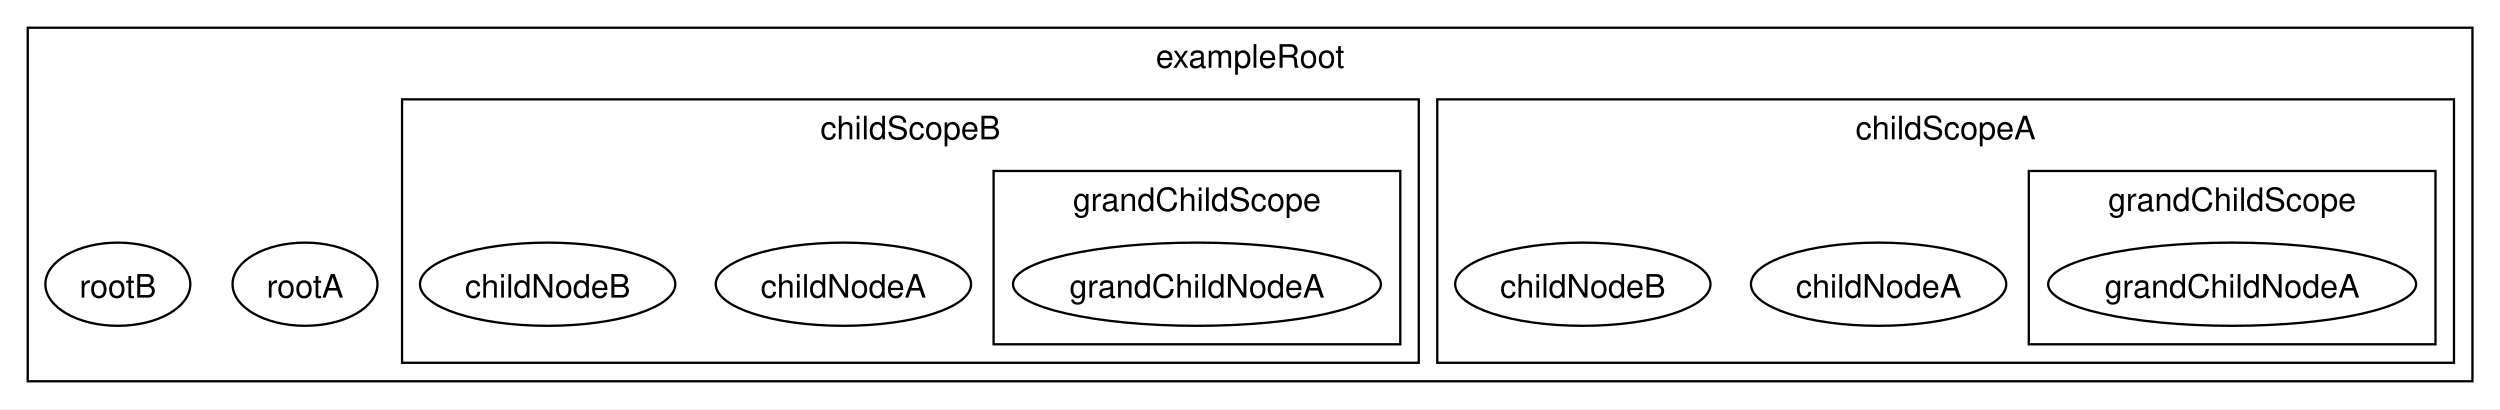
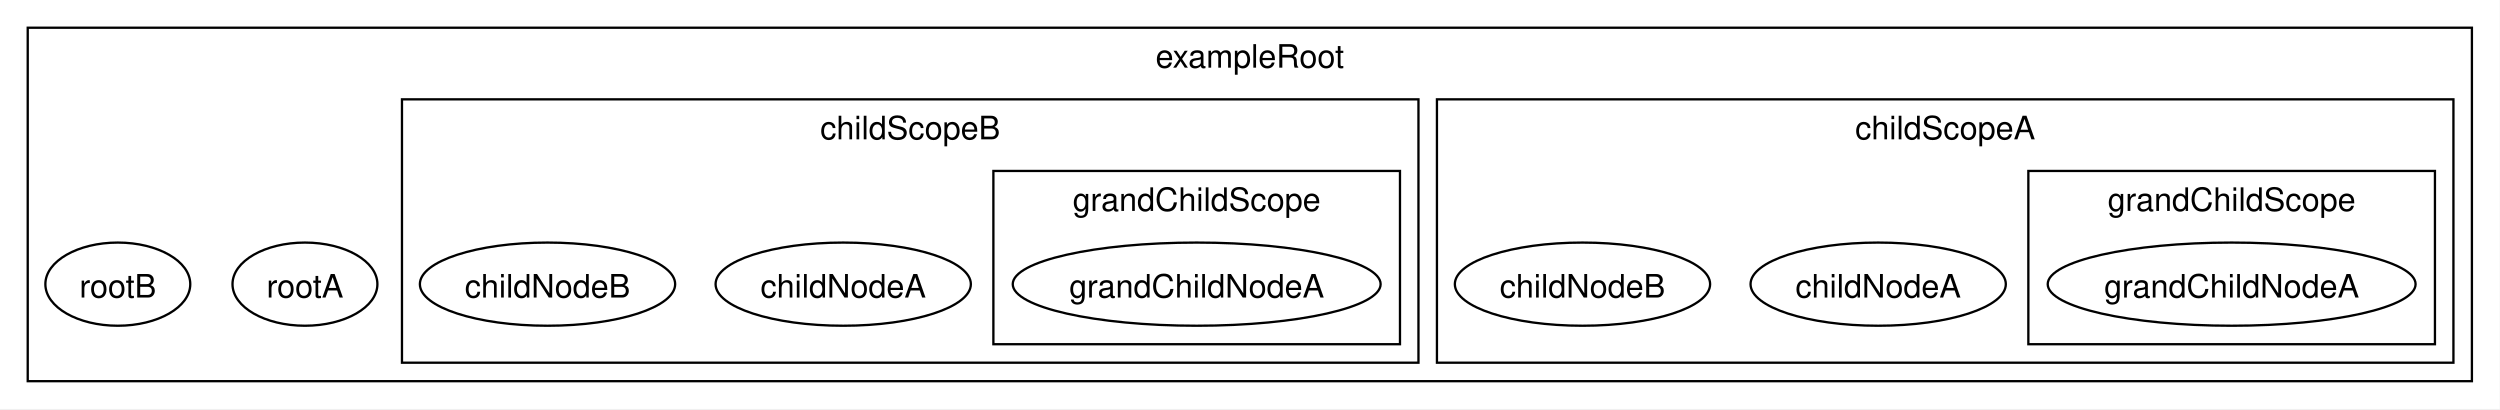
- <svg xmlns="http://www.w3.org/2000/svg" width="4508pt" height="738pt" viewBox="0.00 0.00 4508 738">
-   <g id="graph0" class="graph" transform="scale(4.16667 4.16667) rotate(0) translate(4 173)">
+ <svg xmlns="http://www.w3.org/2000/svg" width="1503pt" height="246pt" viewBox="0.00 0.00 1503 246">
+   <g id="graph0" class="graph" transform="scale(1.38889 1.38889) rotate(0) translate(4 173)">
    <polygon fill="white" stroke="none" points="-4,4 -4,-173 1078,-173 1078,4 -4,4" />
    <g id="clust1" class="cluster">
      <polygon fill="none" stroke="black" points="8,-8 8,-161 1066,-161 1066,-8 8,-8" />
      <text text-anchor="middle" x="537" y="-143.7" font-family="Helvetica,Arial,sans-serif" font-size="14.00">exampleRoot</text>
    </g>
    <g id="clust2" class="cluster">
      <polygon fill="none" stroke="black" points="618,-16 618,-130 1058,-130 1058,-16 618,-16" />
      <text text-anchor="middle" x="838" y="-112.7" font-family="Helvetica,Arial,sans-serif" font-size="14.00">childScopeA</text>
    </g>
    <g id="clust3" class="cluster">
      <polygon fill="none" stroke="black" points="874,-24 874,-99 1050,-99 1050,-24 874,-24" />
      <text text-anchor="middle" x="962" y="-81.7" font-family="Helvetica,Arial,sans-serif" font-size="14.00">grandChildScope</text>
    </g>
    <g id="clust4" class="cluster">
      <polygon fill="none" stroke="black" points="170,-16 170,-130 610,-130 610,-16 170,-16" />
      <text text-anchor="middle" x="390" y="-112.7" font-family="Helvetica,Arial,sans-serif" font-size="14.00">childScopeB</text>
    </g>
    <g id="clust5" class="cluster">
      <polygon fill="none" stroke="black" points="426,-24 426,-99 602,-99 602,-24 426,-24" />
      <text text-anchor="middle" x="514" y="-81.7" font-family="Helvetica,Arial,sans-serif" font-size="14.00">grandChildScope</text>
    </g>
    <g id="node1" class="node">
      <ellipse fill="none" stroke="black" cx="128" cy="-50" rx="31.36" ry="18" />
      <text text-anchor="middle" x="128" y="-44.2" font-family="Helvetica,Arial,sans-serif" font-size="14.00">rootA</text>
    </g>
    <g id="node2" class="node">
      <ellipse fill="none" stroke="black" cx="47" cy="-50" rx="31.36" ry="18" />
      <text text-anchor="middle" x="47" y="-44.2" font-family="Helvetica,Arial,sans-serif" font-size="14.00">rootB</text>
    </g>
    <g id="node3" class="node">
      <ellipse fill="none" stroke="black" cx="809" cy="-50" rx="55.25" ry="18" />
      <text text-anchor="middle" x="809" y="-44.2" font-family="Helvetica,Arial,sans-serif" font-size="14.00">childNodeA</text>
    </g>
    <g id="node4" class="node">
      <ellipse fill="none" stroke="black" cx="681" cy="-50" rx="55.25" ry="18" />
      <text text-anchor="middle" x="681" y="-44.2" font-family="Helvetica,Arial,sans-serif" font-size="14.00">childNodeB</text>
    </g>
    <g id="node5" class="node">
      <ellipse fill="none" stroke="black" cx="962" cy="-50" rx="79.62" ry="18" />
      <text text-anchor="middle" x="962" y="-44.2" font-family="Helvetica,Arial,sans-serif" font-size="14.00">grandChildNodeA</text>
    </g>
    <g id="node6" class="node">
      <ellipse fill="none" stroke="black" cx="361" cy="-50" rx="55.25" ry="18" />
      <text text-anchor="middle" x="361" y="-44.2" font-family="Helvetica,Arial,sans-serif" font-size="14.00">childNodeA</text>
    </g>
    <g id="node7" class="node">
      <ellipse fill="none" stroke="black" cx="233" cy="-50" rx="55.25" ry="18" />
      <text text-anchor="middle" x="233" y="-44.2" font-family="Helvetica,Arial,sans-serif" font-size="14.00">childNodeB</text>
    </g>
    <g id="node8" class="node">
      <ellipse fill="none" stroke="black" cx="514" cy="-50" rx="79.62" ry="18" />
      <text text-anchor="middle" x="514" y="-44.2" font-family="Helvetica,Arial,sans-serif" font-size="14.00">grandChildNodeA</text>
    </g>
  </g>
</svg>
